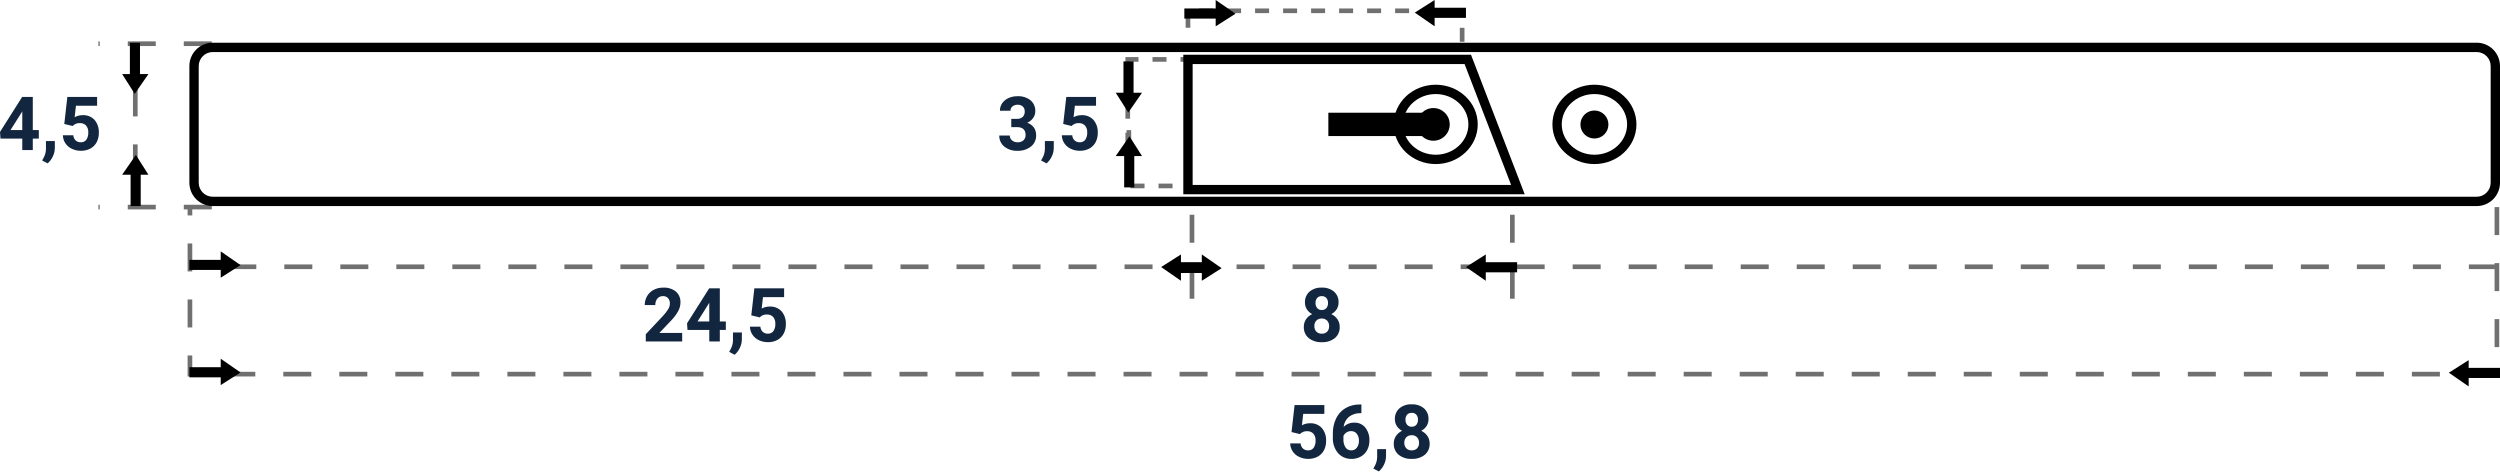
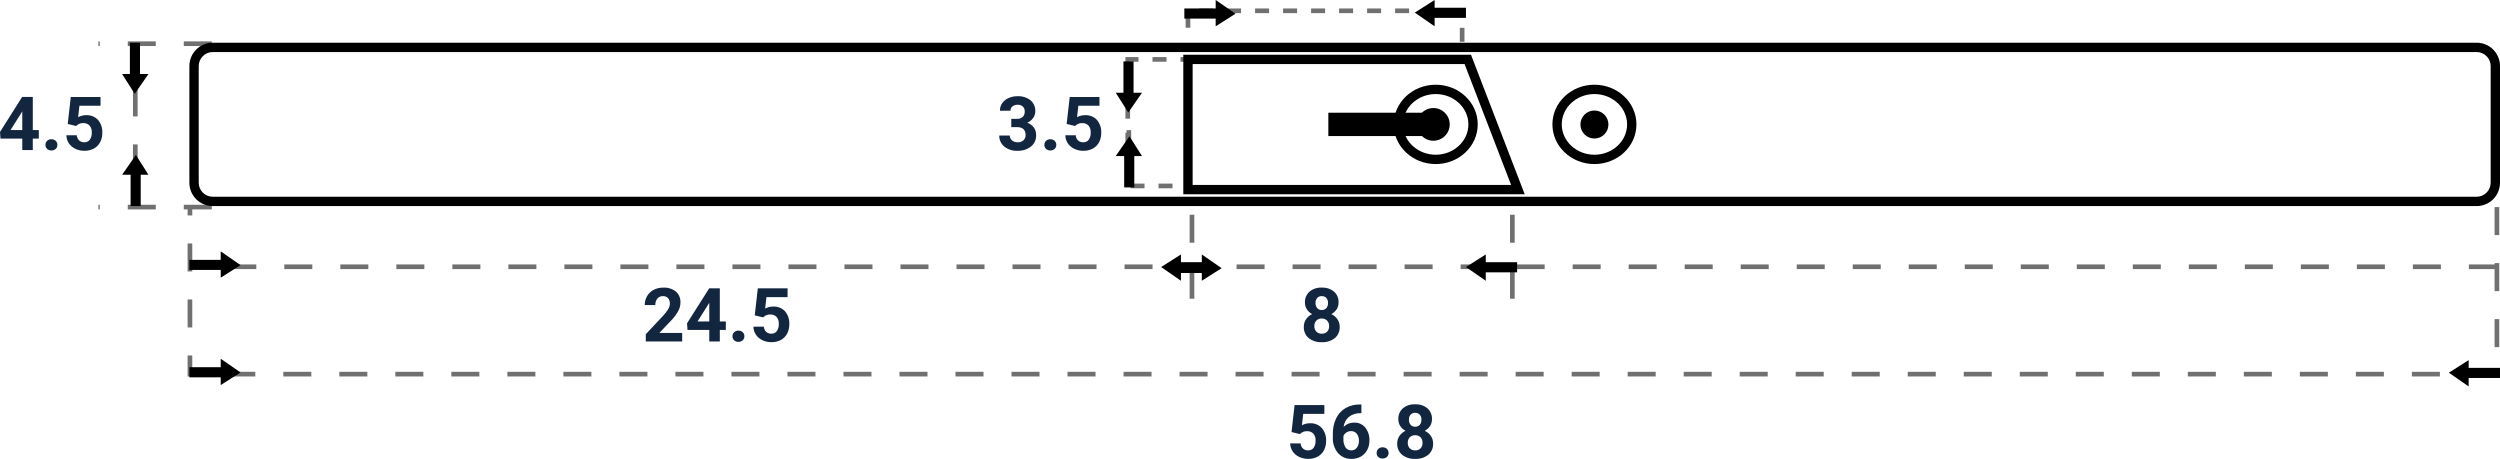
- <svg xmlns="http://www.w3.org/2000/svg" width="535.57" height="101" viewBox="0 0 535.57 101">
+ <svg xmlns="http://www.w3.org/2000/svg" width="535.571" height="98.305" viewBox="0 0 535.571 98.305">
  <defs>
    <clipPath id="clip-path">
      <rect id="Rectángulo_407883" data-name="Rectángulo 407883" width="5.638" height="10.957" fill="none" />
    </clipPath>
  </defs>
-   <g id="Grupo_1115005" data-name="Grupo 1115005" transform="translate(-216.943 -2322.334)">
+   <g id="Grupo_1115031" data-name="Grupo 1115031" transform="translate(-216.943 -2322.334)">
    <path id="Trazado_900977" data-name="Trazado 900977" d="M2785.357-9112.013v35.785H2291.139v-35.785" transform="translate(-2033.506 11478.711)" fill="none" stroke="#707070" stroke-width="1" stroke-dasharray="6" />
    <path id="Trazado_900978" data-name="Trazado 900978" d="M2785.357-9076.228H2291.139" transform="translate(-2033.506 11455.711)" fill="none" stroke="#707070" stroke-width="1" stroke-dasharray="6" />
    <path id="Trazado_900979" data-name="Trazado 900979" d="M2315.429-9076.228h-24.291" transform="translate(-2053.115 11442.926)" fill="none" stroke="#707070" stroke-width="1" stroke-dasharray="6" />
    <path id="Trazado_900980" data-name="Trazado 900980" d="M2315.429-9076.228h-24.291" transform="translate(-2053.115 11407.926)" fill="none" stroke="#707070" stroke-width="1" stroke-dasharray="6" />
    <path id="Trazado_900981" data-name="Trazado 900981" d="M22.3,0H0" transform="translate(245.928 2336.971) rotate(90)" fill="none" stroke="#707070" stroke-width="1" stroke-dasharray="6" />
    <path id="Trazado_900985" data-name="Trazado 900985" d="M21.059,0H0" transform="translate(458.777 2359.266) rotate(-90)" fill="none" stroke="#707070" stroke-width="1" stroke-dasharray="6" />
    <path id="Trazado_900983" data-name="Trazado 900983" d="M22.3,0H0" transform="translate(472.297 2390.631) rotate(-90)" fill="none" stroke="#707070" stroke-width="1" stroke-dasharray="6" />
    <path id="Trazado_900984" data-name="Trazado 900984" d="M22.3,0H0" transform="translate(540.932 2390.631) rotate(-90)" fill="none" stroke="#707070" stroke-width="1" stroke-dasharray="6" />
-     <path id="Trazado_904687" data-name="Trazado 904687" d="M8.57,0H.773V-1.547l3.68-3.922A9.078,9.078,0,0,0,5.574-6.914a2.322,2.322,0,0,0,.363-1.172,1.738,1.738,0,0,0-.383-1.191,1.382,1.382,0,0,0-1.094-.434,1.49,1.49,0,0,0-1.207.527A2.089,2.089,0,0,0,2.813-7.8H.547a3.729,3.729,0,0,1,.5-1.9,3.5,3.5,0,0,1,1.4-1.348A4.262,4.262,0,0,1,4.5-11.531a4.036,4.036,0,0,1,2.73.844A2.985,2.985,0,0,1,8.2-8.3a3.825,3.825,0,0,1-.437,1.719,9.551,9.551,0,0,1-1.5,2.039L3.68-1.82H8.57Zm8.063-4.281h1.289v1.82H16.633V0H14.375V-2.461H9.711l-.1-1.422,4.742-7.492h2.281Zm-4.773,0h2.516V-8.3l-.148.258Zm7.953,7.133-1.18-.617.281-.508a4.059,4.059,0,0,0,.539-1.9v-1.75h1.906L21.352-.359a4.059,4.059,0,0,1-.437,1.75A4.486,4.486,0,0,1,19.813,2.852Zm3.563-8.445.656-5.781h6.375v1.883H25.883L25.6-7.047a3.58,3.58,0,0,1,1.711-.43,3.279,3.279,0,0,1,2.547,1.008,4.026,4.026,0,0,1,.922,2.82,4.124,4.124,0,0,1-.465,1.973A3.281,3.281,0,0,1,28.984-.324a4.158,4.158,0,0,1-2.047.48,4.416,4.416,0,0,1-1.914-.418,3.4,3.4,0,0,1-1.395-1.176,3.2,3.2,0,0,1-.543-1.727H25.32a1.669,1.669,0,0,0,.5,1.105,1.573,1.573,0,0,0,1.113.395,1.388,1.388,0,0,0,1.18-.551,2.551,2.551,0,0,0,.414-1.559,2.11,2.11,0,0,0-.477-1.484A1.749,1.749,0,0,0,26.7-5.773a1.954,1.954,0,0,0-1.3.422l-.219.2Z" transform="translate(354.514 2395.482)" fill="#12263f" />
-     <path id="Trazado_904688" data-name="Trazado 904688" d="M1.109-5.594l.656-5.781H8.141v1.883H3.617L3.336-7.047a3.58,3.58,0,0,1,1.711-.43A3.279,3.279,0,0,1,7.594-6.469a4.026,4.026,0,0,1,.922,2.82,4.124,4.124,0,0,1-.465,1.973A3.281,3.281,0,0,1,6.719-.324a4.158,4.158,0,0,1-2.047.48A4.416,4.416,0,0,1,2.758-.262,3.4,3.4,0,0,1,1.363-1.437,3.2,3.2,0,0,1,.82-3.164H3.055a1.669,1.669,0,0,0,.5,1.105,1.573,1.573,0,0,0,1.113.395,1.388,1.388,0,0,0,1.18-.551,2.551,2.551,0,0,0,.414-1.559,2.11,2.11,0,0,0-.477-1.484A1.749,1.749,0,0,0,4.43-5.773a1.954,1.954,0,0,0-1.3.422l-.219.2Zm14.969-5.9v1.859h-.219a3.836,3.836,0,0,0-2.465.8,3.238,3.238,0,0,0-1.121,2.148,3.075,3.075,0,0,1,2.289-.922,2.9,2.9,0,0,1,2.359,1.063,4.259,4.259,0,0,1,.875,2.8,4.19,4.19,0,0,1-.48,2.008,3.446,3.446,0,0,1-1.359,1.4,3.949,3.949,0,0,1-1.988.5,3.689,3.689,0,0,1-2.9-1.25A4.852,4.852,0,0,1,9.961-4.43v-.812a7.3,7.3,0,0,1,.7-3.27,5.127,5.127,0,0,1,2.008-2.2,5.884,5.884,0,0,1,3.035-.785Zm-2.2,5.7a1.8,1.8,0,0,0-.992.285,1.715,1.715,0,0,0-.656.753v.686A3.04,3.04,0,0,0,12.672-2.3a1.439,1.439,0,0,0,1.25.635A1.423,1.423,0,0,0,15.1-2.237a2.337,2.337,0,0,0,.449-1.485,2.333,2.333,0,0,0-.453-1.5A1.477,1.477,0,0,0,13.875-5.789Zm5.938,8.641-1.18-.617.281-.508a4.059,4.059,0,0,0,.539-1.9v-1.75h1.906L21.352-.359a4.059,4.059,0,0,1-.437,1.75A4.486,4.486,0,0,1,19.813,2.852Zm10.641-11.2a2.646,2.646,0,0,1-.414,1.469A2.98,2.98,0,0,1,28.9-5.859a3.3,3.3,0,0,1,1.313,1.1A2.816,2.816,0,0,1,30.7-3.117,2.981,2.981,0,0,1,29.664-.723a4.183,4.183,0,0,1-2.8.879,4.2,4.2,0,0,1-2.812-.883,2.974,2.974,0,0,1-1.039-2.391,2.834,2.834,0,0,1,.484-1.648,3.239,3.239,0,0,1,1.3-1.094A2.95,2.95,0,0,1,23.66-6.883a2.664,2.664,0,0,1-.41-1.469,2.948,2.948,0,0,1,.969-2.316,3.814,3.814,0,0,1,2.633-.863,3.839,3.839,0,0,1,2.629.855A2.937,2.937,0,0,1,30.453-8.352ZM28.43-3.281A1.638,1.638,0,0,0,28-4.469a1.532,1.532,0,0,0-1.156-.445,1.529,1.529,0,0,0-1.148.441,1.635,1.635,0,0,0-.43,1.191,1.634,1.634,0,0,0,.422,1.172,1.537,1.537,0,0,0,1.172.445,1.533,1.533,0,0,0,1.152-.43A1.631,1.631,0,0,0,28.43-3.281ZM28.2-8.242a1.563,1.563,0,0,0-.352-1.066,1.247,1.247,0,0,0-.992-.4,1.256,1.256,0,0,0-.984.391,1.553,1.553,0,0,0-.352,1.078,1.633,1.633,0,0,0,.352,1.094,1.23,1.23,0,0,0,.992.414,1.219,1.219,0,0,0,.988-.414A1.645,1.645,0,0,0,28.2-8.242Z" transform="translate(492.514 2420.482)" fill="#12263f" />
-     <path id="Trazado_904689" data-name="Trazado 904689" d="M8.188-8.352a2.646,2.646,0,0,1-.414,1.469A2.98,2.98,0,0,1,6.633-5.859a3.3,3.3,0,0,1,1.313,1.1A2.816,2.816,0,0,1,8.43-3.117,2.981,2.981,0,0,1,7.4-.723a4.183,4.183,0,0,1-2.8.879A4.2,4.2,0,0,1,1.781-.727,2.974,2.974,0,0,1,.742-3.117a2.834,2.834,0,0,1,.484-1.648,3.239,3.239,0,0,1,1.3-1.094A2.95,2.95,0,0,1,1.395-6.883a2.664,2.664,0,0,1-.41-1.469,2.948,2.948,0,0,1,.969-2.316,3.814,3.814,0,0,1,2.633-.863,3.839,3.839,0,0,1,2.629.855A2.937,2.937,0,0,1,8.188-8.352ZM6.164-3.281a1.638,1.638,0,0,0-.43-1.187,1.532,1.532,0,0,0-1.156-.445,1.529,1.529,0,0,0-1.148.441A1.635,1.635,0,0,0,3-3.281a1.634,1.634,0,0,0,.422,1.172,1.537,1.537,0,0,0,1.172.445,1.533,1.533,0,0,0,1.152-.43A1.631,1.631,0,0,0,6.164-3.281ZM5.93-8.242a1.563,1.563,0,0,0-.352-1.066,1.247,1.247,0,0,0-.992-.4A1.256,1.256,0,0,0,3.6-9.32,1.553,1.553,0,0,0,3.25-8.242,1.633,1.633,0,0,0,3.6-7.148a1.23,1.23,0,0,0,.992.414,1.219,1.219,0,0,0,.988-.414A1.645,1.645,0,0,0,5.93-8.242Z" transform="translate(495.514 2395.482)" fill="#12263f" />
-     <path id="Trazado_904690" data-name="Trazado 904690" d="M3.07-6.687h1.2a1.7,1.7,0,0,0,1.273-.43,1.574,1.574,0,0,0,.414-1.141,1.392,1.392,0,0,0-.41-1.07,1.59,1.59,0,0,0-1.129-.383,1.666,1.666,0,0,0-1.086.355A1.137,1.137,0,0,0,2.9-8.43H.641a2.777,2.777,0,0,1,.48-1.6,3.2,3.2,0,0,1,1.344-1.105,4.485,4.485,0,0,1,1.9-.4,4.253,4.253,0,0,1,2.828.863A2.945,2.945,0,0,1,8.219-8.289a2.394,2.394,0,0,1-.477,1.438,3.1,3.1,0,0,1-1.25,1.008A2.826,2.826,0,0,1,7.926-4.812,2.8,2.8,0,0,1,8.4-3.187,2.994,2.994,0,0,1,7.293-.758,4.445,4.445,0,0,1,4.367.156a4.214,4.214,0,0,1-2.785-.9A2.934,2.934,0,0,1,.5-3.117H2.758a1.308,1.308,0,0,0,.48,1.047,1.771,1.771,0,0,0,1.184.406A1.779,1.779,0,0,0,5.684-2.09a1.47,1.47,0,0,0,.457-1.129q0-1.7-1.875-1.7H3.07Zm7.563,9.539-1.18-.617.281-.508a4.059,4.059,0,0,0,.539-1.9v-1.75H12.18L12.172-.359a4.059,4.059,0,0,1-.437,1.75A4.486,4.486,0,0,1,10.633,2.852ZM14.2-5.594l.656-5.781h6.375v1.883H16.7l-.281,2.445a3.58,3.58,0,0,1,1.711-.43A3.279,3.279,0,0,1,20.68-6.469a4.026,4.026,0,0,1,.922,2.82,4.124,4.124,0,0,1-.465,1.973A3.281,3.281,0,0,1,19.8-.324a4.158,4.158,0,0,1-2.047.48,4.416,4.416,0,0,1-1.914-.418,3.4,3.4,0,0,1-1.395-1.176,3.2,3.2,0,0,1-.543-1.727h2.234a1.669,1.669,0,0,0,.5,1.105,1.573,1.573,0,0,0,1.113.395,1.388,1.388,0,0,0,1.18-.551,2.551,2.551,0,0,0,.414-1.559,2.11,2.11,0,0,0-.477-1.484,1.749,1.749,0,0,0-1.352-.516,1.954,1.954,0,0,0-1.3.422l-.219.2Z" transform="translate(430.514 2354.482)" fill="#12263f" />
-     <path id="Trazado_904694" data-name="Trazado 904694" d="M7.453-4.281H8.742v1.82H7.453V0H5.2V-2.461H.531L.43-3.883l4.742-7.492H7.453Zm-4.773,0H5.2V-8.3l-.148.258Zm7.953,7.133-1.18-.617.281-.508a4.059,4.059,0,0,0,.539-1.9v-1.75H12.18L12.172-.359a4.059,4.059,0,0,1-.437,1.75A4.486,4.486,0,0,1,10.633,2.852ZM14.2-5.594l.656-5.781h6.375v1.883H16.7l-.281,2.445a3.58,3.58,0,0,1,1.711-.43A3.279,3.279,0,0,1,20.68-6.469a4.026,4.026,0,0,1,.922,2.82,4.124,4.124,0,0,1-.465,1.973A3.281,3.281,0,0,1,19.8-.324a4.158,4.158,0,0,1-2.047.48,4.416,4.416,0,0,1-1.914-.418,3.4,3.4,0,0,1-1.395-1.176,3.2,3.2,0,0,1-.543-1.727h2.234a1.669,1.669,0,0,0,.5,1.105,1.573,1.573,0,0,0,1.113.395,1.388,1.388,0,0,0,1.18-.551,2.551,2.551,0,0,0,.414-1.559,2.11,2.11,0,0,0-.477-1.484,1.749,1.749,0,0,0-1.352-.516,1.954,1.954,0,0,0-1.3.422l-.219.2Z" transform="translate(216.514 2354.482)" fill="#12263f" />
-     <g id="Trazado_904691" data-name="Trazado 904691" transform="translate(515.514 2340.482)" fill="none">
+     <path id="Trazado_904853" data-name="Trazado 904853" d="M8.57,0H.773V-1.547l3.68-3.922A9.078,9.078,0,0,0,5.574-6.914a2.322,2.322,0,0,0,.363-1.172,1.738,1.738,0,0,0-.383-1.191,1.382,1.382,0,0,0-1.094-.434,1.49,1.49,0,0,0-1.207.527A2.089,2.089,0,0,0,2.813-7.8H.547a3.729,3.729,0,0,1,.5-1.9,3.5,3.5,0,0,1,1.4-1.348A4.262,4.262,0,0,1,4.5-11.531a4.036,4.036,0,0,1,2.73.844A2.985,2.985,0,0,1,8.2-8.3a3.825,3.825,0,0,1-.437,1.719,9.551,9.551,0,0,1-1.5,2.039L3.68-1.82H8.57Zm8.063-4.281h1.289v1.82H16.633V0H14.375V-2.461H9.711l-.1-1.422,4.742-7.492h2.281Zm-4.773,0h2.516V-8.3l-.148.258Zm7.484,3.172a1.137,1.137,0,0,1,.363-.875,1.289,1.289,0,0,1,.91-.336,1.3,1.3,0,0,1,.918.336,1.137,1.137,0,0,1,.363.875,1.121,1.121,0,0,1-.359.863,1.305,1.305,0,0,1-.922.332A1.294,1.294,0,0,1,19.7-.246,1.121,1.121,0,0,1,19.344-1.109Zm4.773-4.484.656-5.781h6.375v1.883H26.625l-.281,2.445a3.58,3.58,0,0,1,1.711-.43A3.279,3.279,0,0,1,30.6-6.469a4.026,4.026,0,0,1,.922,2.82,4.124,4.124,0,0,1-.465,1.973A3.281,3.281,0,0,1,29.727-.324a4.158,4.158,0,0,1-2.047.48,4.416,4.416,0,0,1-1.914-.418,3.4,3.4,0,0,1-1.395-1.176,3.2,3.2,0,0,1-.543-1.727h2.234a1.669,1.669,0,0,0,.5,1.105,1.573,1.573,0,0,0,1.113.395,1.388,1.388,0,0,0,1.18-.551,2.551,2.551,0,0,0,.414-1.559,2.11,2.11,0,0,0-.477-1.484,1.749,1.749,0,0,0-1.352-.516,1.954,1.954,0,0,0-1.3.422l-.219.2Z" transform="translate(354.514 2395.482)" fill="#12263f" />
+     <path id="Trazado_904854" data-name="Trazado 904854" d="M1.109-5.594l.656-5.781H8.141v1.883H3.617L3.336-7.047a3.58,3.58,0,0,1,1.711-.43A3.279,3.279,0,0,1,7.594-6.469a4.026,4.026,0,0,1,.922,2.82,4.124,4.124,0,0,1-.465,1.973A3.281,3.281,0,0,1,6.719-.324a4.158,4.158,0,0,1-2.047.48A4.416,4.416,0,0,1,2.758-.262,3.4,3.4,0,0,1,1.363-1.437,3.2,3.2,0,0,1,.82-3.164H3.055a1.669,1.669,0,0,0,.5,1.105,1.573,1.573,0,0,0,1.113.395,1.388,1.388,0,0,0,1.18-.551,2.551,2.551,0,0,0,.414-1.559,2.11,2.11,0,0,0-.477-1.484A1.749,1.749,0,0,0,4.43-5.773a1.954,1.954,0,0,0-1.3.422l-.219.2Zm14.969-5.9v1.859h-.219a3.836,3.836,0,0,0-2.465.8,3.238,3.238,0,0,0-1.121,2.148,3.075,3.075,0,0,1,2.289-.922,2.9,2.9,0,0,1,2.359,1.063,4.259,4.259,0,0,1,.875,2.8,4.19,4.19,0,0,1-.48,2.008,3.446,3.446,0,0,1-1.359,1.4,3.949,3.949,0,0,1-1.988.5,3.689,3.689,0,0,1-2.9-1.25A4.852,4.852,0,0,1,9.961-4.43v-.812a7.3,7.3,0,0,1,.7-3.27,5.127,5.127,0,0,1,2.008-2.2,5.884,5.884,0,0,1,3.035-.785Zm-2.2,5.7a1.8,1.8,0,0,0-.992.285,1.715,1.715,0,0,0-.656.753v.686A3.04,3.04,0,0,0,12.672-2.3a1.439,1.439,0,0,0,1.25.635A1.423,1.423,0,0,0,15.1-2.237a2.337,2.337,0,0,0,.449-1.485,2.333,2.333,0,0,0-.453-1.5A1.477,1.477,0,0,0,13.875-5.789Zm5.469,4.68a1.137,1.137,0,0,1,.363-.875,1.289,1.289,0,0,1,.91-.336,1.3,1.3,0,0,1,.918.336,1.137,1.137,0,0,1,.363.875,1.121,1.121,0,0,1-.359.863,1.305,1.305,0,0,1-.922.332A1.294,1.294,0,0,1,19.7-.246,1.121,1.121,0,0,1,19.344-1.109ZM31.2-8.352a2.646,2.646,0,0,1-.414,1.469,2.98,2.98,0,0,1-1.141,1.023,3.3,3.3,0,0,1,1.313,1.1,2.816,2.816,0,0,1,.484,1.645A2.981,2.981,0,0,1,30.406-.723a4.183,4.183,0,0,1-2.8.879,4.2,4.2,0,0,1-2.812-.883A2.974,2.974,0,0,1,23.75-3.117a2.834,2.834,0,0,1,.484-1.648,3.239,3.239,0,0,1,1.3-1.094A2.95,2.95,0,0,1,24.4-6.883a2.664,2.664,0,0,1-.41-1.469,2.948,2.948,0,0,1,.969-2.316,3.814,3.814,0,0,1,2.633-.863,3.839,3.839,0,0,1,2.629.855A2.937,2.937,0,0,1,31.2-8.352Zm-2.023,5.07a1.638,1.638,0,0,0-.43-1.187,1.532,1.532,0,0,0-1.156-.445,1.529,1.529,0,0,0-1.148.441,1.635,1.635,0,0,0-.43,1.191,1.634,1.634,0,0,0,.422,1.172,1.537,1.537,0,0,0,1.172.445,1.533,1.533,0,0,0,1.152-.43A1.631,1.631,0,0,0,29.172-3.281Zm-.234-4.961a1.563,1.563,0,0,0-.352-1.066,1.247,1.247,0,0,0-.992-.4,1.256,1.256,0,0,0-.984.391,1.553,1.553,0,0,0-.352,1.078,1.633,1.633,0,0,0,.352,1.094,1.23,1.23,0,0,0,.992.414,1.219,1.219,0,0,0,.988-.414A1.645,1.645,0,0,0,28.938-8.242Z" transform="translate(492.514 2420.482)" fill="#12263f" />
+     <path id="Trazado_904855" data-name="Trazado 904855" d="M8.188-8.352a2.646,2.646,0,0,1-.414,1.469A2.98,2.98,0,0,1,6.633-5.859a3.3,3.3,0,0,1,1.313,1.1A2.816,2.816,0,0,1,8.43-3.117,2.981,2.981,0,0,1,7.4-.723a4.183,4.183,0,0,1-2.8.879A4.2,4.2,0,0,1,1.781-.727,2.974,2.974,0,0,1,.742-3.117a2.834,2.834,0,0,1,.484-1.648,3.239,3.239,0,0,1,1.3-1.094A2.95,2.95,0,0,1,1.395-6.883a2.664,2.664,0,0,1-.41-1.469,2.948,2.948,0,0,1,.969-2.316,3.814,3.814,0,0,1,2.633-.863,3.839,3.839,0,0,1,2.629.855A2.937,2.937,0,0,1,8.188-8.352ZM6.164-3.281a1.638,1.638,0,0,0-.43-1.187,1.532,1.532,0,0,0-1.156-.445,1.529,1.529,0,0,0-1.148.441A1.635,1.635,0,0,0,3-3.281a1.634,1.634,0,0,0,.422,1.172,1.537,1.537,0,0,0,1.172.445,1.533,1.533,0,0,0,1.152-.43A1.631,1.631,0,0,0,6.164-3.281ZM5.93-8.242a1.563,1.563,0,0,0-.352-1.066,1.247,1.247,0,0,0-.992-.4A1.256,1.256,0,0,0,3.6-9.32,1.553,1.553,0,0,0,3.25-8.242,1.633,1.633,0,0,0,3.6-7.148a1.23,1.23,0,0,0,.992.414,1.219,1.219,0,0,0,.988-.414A1.645,1.645,0,0,0,5.93-8.242Z" transform="translate(495.514 2395.482)" fill="#12263f" />
+     <path id="Trazado_904856" data-name="Trazado 904856" d="M3.07-6.687h1.2a1.7,1.7,0,0,0,1.273-.43,1.574,1.574,0,0,0,.414-1.141,1.392,1.392,0,0,0-.41-1.07,1.59,1.59,0,0,0-1.129-.383,1.666,1.666,0,0,0-1.086.355A1.137,1.137,0,0,0,2.9-8.43H.641a2.777,2.777,0,0,1,.48-1.6,3.2,3.2,0,0,1,1.344-1.105,4.485,4.485,0,0,1,1.9-.4,4.253,4.253,0,0,1,2.828.863A2.945,2.945,0,0,1,8.219-8.289a2.394,2.394,0,0,1-.477,1.438,3.1,3.1,0,0,1-1.25,1.008A2.826,2.826,0,0,1,7.926-4.812,2.8,2.8,0,0,1,8.4-3.187,2.994,2.994,0,0,1,7.293-.758,4.445,4.445,0,0,1,4.367.156a4.214,4.214,0,0,1-2.785-.9A2.934,2.934,0,0,1,.5-3.117H2.758a1.308,1.308,0,0,0,.48,1.047,1.771,1.771,0,0,0,1.184.406A1.779,1.779,0,0,0,5.684-2.09a1.47,1.47,0,0,0,.457-1.129q0-1.7-1.875-1.7H3.07Zm7.094,5.578a1.137,1.137,0,0,1,.363-.875,1.289,1.289,0,0,1,.91-.336,1.3,1.3,0,0,1,.918.336,1.137,1.137,0,0,1,.363.875,1.121,1.121,0,0,1-.359.863,1.305,1.305,0,0,1-.922.332,1.294,1.294,0,0,1-.914-.332A1.121,1.121,0,0,1,10.164-1.109Zm4.773-4.484.656-5.781h6.375v1.883H17.445l-.281,2.445a3.58,3.58,0,0,1,1.711-.43,3.279,3.279,0,0,1,2.547,1.008,4.026,4.026,0,0,1,.922,2.82,4.124,4.124,0,0,1-.465,1.973A3.281,3.281,0,0,1,20.547-.324,4.158,4.158,0,0,1,18.5.156a4.416,4.416,0,0,1-1.914-.418,3.4,3.4,0,0,1-1.395-1.176,3.2,3.2,0,0,1-.543-1.727h2.234a1.669,1.669,0,0,0,.5,1.105,1.573,1.573,0,0,0,1.113.395,1.388,1.388,0,0,0,1.18-.551,2.551,2.551,0,0,0,.414-1.559,2.11,2.11,0,0,0-.477-1.484,1.749,1.749,0,0,0-1.352-.516,1.954,1.954,0,0,0-1.3.422l-.219.2Z" transform="translate(430.514 2354.482)" fill="#12263f" />
+     <path id="Trazado_904863" data-name="Trazado 904863" d="M7.453-4.281H8.742v1.82H7.453V0H5.2V-2.461H.531L.43-3.883l4.742-7.492H7.453Zm-4.773,0H5.2V-8.3l-.148.258Zm7.484,3.172a1.137,1.137,0,0,1,.363-.875,1.289,1.289,0,0,1,.91-.336,1.3,1.3,0,0,1,.918.336,1.137,1.137,0,0,1,.363.875,1.121,1.121,0,0,1-.359.863,1.305,1.305,0,0,1-.922.332,1.294,1.294,0,0,1-.914-.332A1.121,1.121,0,0,1,10.164-1.109Zm4.773-4.484.656-5.781h6.375v1.883H17.445l-.281,2.445a3.58,3.58,0,0,1,1.711-.43,3.279,3.279,0,0,1,2.547,1.008,4.026,4.026,0,0,1,.922,2.82,4.124,4.124,0,0,1-.465,1.973A3.281,3.281,0,0,1,20.547-.324,4.158,4.158,0,0,1,18.5.156a4.416,4.416,0,0,1-1.914-.418,3.4,3.4,0,0,1-1.395-1.176,3.2,3.2,0,0,1-.543-1.727h2.234a1.669,1.669,0,0,0,.5,1.105,1.573,1.573,0,0,0,1.113.395,1.388,1.388,0,0,0,1.18-.551,2.551,2.551,0,0,0,.414-1.559,2.11,2.11,0,0,0-.477-1.484,1.749,1.749,0,0,0-1.352-.516,1.954,1.954,0,0,0-1.3.422l-.219.2Z" transform="translate(216.514 2354.482)" fill="#12263f" />
+     <g id="Trazado_904857" data-name="Trazado 904857" transform="translate(515.514 2340.482)" fill="none">
      <path d="M9,0a8.761,8.761,0,0,1,9,8.5A8.761,8.761,0,0,1,9,17,8.761,8.761,0,0,1,0,8.5,8.761,8.761,0,0,1,9,0Z" stroke="none" />
      <path d="M 9 2 C 5.14 2 2 4.916 2 8.5 C 2 12.084 5.14 15 9 15 C 12.86 15 16 12.084 16 8.5 C 16 4.916 12.86 2 9 2 M 9 0 C 13.971 0 18 3.806 18 8.5 C 18 13.194 13.971 17 9 17 C 4.029 17 0 13.194 0 8.5 C 0 3.806 4.029 0 9 0 Z" stroke="none" fill="#000" />
    </g>
-     <g id="Trazado_904684" data-name="Trazado 904684" transform="translate(549.514 2340.482)" fill="none">
+     <g id="Trazado_904858" data-name="Trazado 904858" transform="translate(549.514 2340.482)" fill="none">
      <path d="M9,0a8.761,8.761,0,0,1,9,8.5A8.761,8.761,0,0,1,9,17,8.761,8.761,0,0,1,0,8.5,8.761,8.761,0,0,1,9,0Z" stroke="none" />
      <path d="M 9 2 C 5.14 2 2 4.916 2 8.5 C 2 12.084 5.14 15 9 15 C 12.86 15 16 12.084 16 8.5 C 16 4.916 12.86 2 9 2 M 9 0 C 13.971 0 18 3.806 18 8.5 C 18 13.194 13.971 17 9 17 C 4.029 17 0 13.194 0 8.5 C 0 3.806 4.029 0 9 0 Z" stroke="none" fill="#000" />
    </g>
-     <path id="Trazado_904692" data-name="Trazado 904692" d="M3.5,0A3.5,3.5,0,1,1,0,3.5,3.5,3.5,0,0,1,3.5,0Z" transform="translate(520.514 2345.482)" />
-     <path id="Trazado_904685" data-name="Trazado 904685" d="M3,0A3,3,0,1,1,0,3,3,3,0,0,1,3,0Z" transform="translate(555.514 2346.006)" />
-     <path id="Trazado_904693" data-name="Trazado 904693" d="M0,0H21V5H0Z" transform="translate(501.514 2346.482)" />
-     <g id="Trazado_904686" data-name="Trazado 904686" transform="translate(257.514 2331.482)" fill="none">
+     <path id="Trazado_904859" data-name="Trazado 904859" d="M3.5,0A3.5,3.5,0,1,1,0,3.5,3.5,3.5,0,0,1,3.5,0Z" transform="translate(520.514 2345.482)" />
+     <path id="Trazado_904860" data-name="Trazado 904860" d="M3,0A3,3,0,1,1,0,3,3,3,0,0,1,3,0Z" transform="translate(555.514 2346.006)" />
+     <path id="Trazado_904861" data-name="Trazado 904861" d="M0,0H21V5H0Z" transform="translate(501.514 2346.482)" />
+     <g id="Trazado_904862" data-name="Trazado 904862" transform="translate(257.514 2331.482)" fill="none">
      <path d="M5,0H490a5,5,0,0,1,5,5V30a5,5,0,0,1-5,5H5a5,5,0,0,1-5-5V5A5,5,0,0,1,5,0Z" stroke="none" />
      <path d="M 5 2 C 3.346 2 2 3.346 2 5 L 2 30 C 2 31.654 3.346 33 5 33 L 490 33 C 491.654 33 493 31.654 493 30 L 493 5 C 493 3.346 491.654 2 490 2 L 5 2 M 5 0 L 490 0 C 492.761 0 495 2.239 495 5 L 495 30 C 495 32.761 492.761 35 490 35 L 5 35 C 2.239 35 0 32.761 0 30 L 0 5 C 0 2.239 2.239 0 5 0 Z" stroke="none" fill="#000" />
    </g>
-     <g id="Grupo_1114891" data-name="Grupo 1114891" transform="translate(248.746 2342.439) rotate(180)">
-       <g id="Grupo_1114890" data-name="Grupo 1114890" transform="translate(0 0)">
-         <g id="Grupo_1114889" data-name="Grupo 1114889" clip-path="url(#clip-path)">
-           <path id="Línea_1907" data-name="Línea 1907" d="M-.834,4.8H-3V-3H-.834Z" transform="translate(4.813 6.162)" />
-         </g>
+     <g id="Grupo_1114890" data-name="Grupo 1114890" transform="translate(248.746 2342.439) rotate(180)">
+       <g id="Grupo_1114889" data-name="Grupo 1114889" clip-path="url(#clip-path)">
+         <path id="Línea_1907" data-name="Línea 1907" d="M-.834,4.8H-3V-3H-.834Z" transform="translate(4.813 6.162)" />
      </g>
-       <path id="Trazado_901607" data-name="Trazado 901607" d="M2.941,0,0,4.245H5.638Z" transform="translate(0 -0.001)" />
    </g>
-     <g id="Grupo_1114892" data-name="Grupo 1114892" transform="translate(243.108 2355.525)">
-       <g id="Grupo_1114890-2" data-name="Grupo 1114890" transform="translate(0 0)">
-         <g id="Grupo_1114889-2" data-name="Grupo 1114889" clip-path="url(#clip-path)">
-           <path id="Línea_1907-2" data-name="Línea 1907" d="M-.834,4.8H-3V-3H-.834Z" transform="translate(4.813 6.162)" />
-         </g>
+     <path id="Trazado_901607" data-name="Trazado 901607" d="M2.941,0,0,4.245H5.638Z" transform="translate(248.746 2342.439) rotate(180)" />
+     <g id="Grupo_1114890-2" data-name="Grupo 1114890" transform="translate(243.108 2355.525)">
+       <g id="Grupo_1114889-2" data-name="Grupo 1114889" clip-path="url(#clip-path)">
+         <path id="Línea_1907-2" data-name="Línea 1907" d="M-.834,4.8H-3V-3H-.834Z" transform="translate(4.813 6.162)" />
      </g>
-       <path id="Trazado_901607-2" data-name="Trazado 901607" d="M2.941,0,0,4.245H5.638Z" transform="translate(0 -0.001)" />
    </g>
-     <g id="Grupo_1114893" data-name="Grupo 1114893" transform="translate(268.471 2376.185) rotate(90)">
-       <g id="Grupo_1114890-3" data-name="Grupo 1114890" transform="translate(0 0)">
-         <g id="Grupo_1114889-3" data-name="Grupo 1114889" clip-path="url(#clip-path)">
-           <path id="Línea_1907-3" data-name="Línea 1907" d="M-.834,4.8H-3V-3H-.834Z" transform="translate(4.813 6.162)" />
-         </g>
+     <path id="Trazado_901607-2" data-name="Trazado 901607" d="M2.941,0,0,4.245H5.638Z" transform="translate(243.108 2355.525)" />
+     <g id="Grupo_1114890-3" data-name="Grupo 1114890" transform="translate(268.471 2376.185) rotate(90)">
+       <g id="Grupo_1114889-3" data-name="Grupo 1114889" clip-path="url(#clip-path)">
+         <path id="Línea_1907-3" data-name="Línea 1907" d="M-.834,4.8H-3V-3H-.834Z" transform="translate(4.813 6.162)" />
      </g>
-       <path id="Trazado_901607-3" data-name="Trazado 901607" d="M2.941,0,0,4.245H5.638Z" transform="translate(0 -0.001)" />
    </g>
-     <g id="Grupo_1114894" data-name="Grupo 1114894" transform="translate(268.471 2399.185) rotate(90)">
-       <g id="Grupo_1114890-4" data-name="Grupo 1114890" transform="translate(0 0)">
-         <g id="Grupo_1114889-4" data-name="Grupo 1114889" clip-path="url(#clip-path)">
-           <path id="Línea_1907-4" data-name="Línea 1907" d="M-.834,4.8H-3V-3H-.834Z" transform="translate(4.813 6.162)" />
-         </g>
+     <path id="Trazado_901607-3" data-name="Trazado 901607" d="M2.941,0,0,4.245H5.638Z" transform="translate(268.472 2376.185) rotate(90)" />
+     <g id="Grupo_1114890-4" data-name="Grupo 1114890" transform="translate(268.471 2399.185) rotate(90)">
+       <g id="Grupo_1114889-4" data-name="Grupo 1114889" clip-path="url(#clip-path)">
+         <path id="Línea_1907-4" data-name="Línea 1907" d="M-.834,4.8H-3V-3H-.834Z" transform="translate(4.813 6.162)" />
      </g>
-       <path id="Trazado_901607-4" data-name="Trazado 901607" d="M2.941,0,0,4.245H5.638Z" transform="translate(0 -0.001)" />
    </g>
+     <path id="Trazado_901607-4" data-name="Trazado 901607" d="M2.941,0,0,4.245H5.638Z" transform="translate(268.472 2399.185) rotate(90)" />
    <path id="Trazado_901608" data-name="Trazado 901608" d="M1870.326-9252.939h-14.3v27.106h13.118" transform="translate(-1397.486 11588)" fill="none" stroke="#707070" stroke-width="1" stroke-dasharray="3" />
    <path id="Trazado_901609" data-name="Trazado 901609" d="M1862.67-9252.939h-6.64v58.735h6.093" transform="translate(-8722.764 468.622) rotate(90)" fill="none" stroke="#707070" stroke-width="1" stroke-dasharray="3" />
-     <g id="Grupo_1114895" data-name="Grupo 1114895" transform="translate(461.597 2346.439) rotate(180)">
-       <g id="Grupo_1114890-5" data-name="Grupo 1114890" transform="translate(0 0)">
-         <g id="Grupo_1114889-5" data-name="Grupo 1114889" clip-path="url(#clip-path)">
-           <path id="Línea_1907-5" data-name="Línea 1907" d="M-.834,4.8H-3V-3H-.834Z" transform="translate(4.813 6.162)" />
-         </g>
+     <g id="Grupo_1114890-5" data-name="Grupo 1114890" transform="translate(461.597 2346.439) rotate(180)">
+       <g id="Grupo_1114889-5" data-name="Grupo 1114889" clip-path="url(#clip-path)">
+         <path id="Línea_1907-5" data-name="Línea 1907" d="M-.834,4.8H-3V-3H-.834Z" transform="translate(4.813 6.162)" />
      </g>
-       <path id="Trazado_901607-5" data-name="Trazado 901607" d="M2.941,0,0,4.245H5.638Z" transform="translate(0 -0.001)" />
    </g>
-     <g id="Grupo_1114897" data-name="Grupo 1114897" transform="translate(481.62 2322.334) rotate(90)">
-       <g id="Grupo_1114890-6" data-name="Grupo 1114890" transform="translate(0 0)">
-         <g id="Grupo_1114889-6" data-name="Grupo 1114889" clip-path="url(#clip-path)">
-           <path id="Línea_1907-6" data-name="Línea 1907" d="M-.834,4.8H-3V-3H-.834Z" transform="translate(4.813 6.162)" />
-         </g>
+     <path id="Trazado_901607-5" data-name="Trazado 901607" d="M2.941,0,0,4.245H5.638Z" transform="translate(461.597 2346.439) rotate(180)" />
+     <g id="Grupo_1114890-6" data-name="Grupo 1114890" transform="translate(481.621 2322.334) rotate(90)">
+       <g id="Grupo_1114889-6" data-name="Grupo 1114889" clip-path="url(#clip-path)">
+         <path id="Línea_1907-6" data-name="Línea 1907" d="M-.834,4.8H-3V-3H-.834Z" transform="translate(4.813 6.162)" />
      </g>
-       <path id="Trazado_901607-6" data-name="Trazado 901607" d="M2.941,0,0,4.245H5.638Z" transform="translate(0 -0.001)" />
    </g>
-     <g id="Grupo_1114899" data-name="Grupo 1114899" transform="translate(478.648 2376.845) rotate(90)">
-       <g id="Grupo_1114890-7" data-name="Grupo 1114890" transform="translate(0 0)">
-         <g id="Grupo_1114889-7" data-name="Grupo 1114889" clip-path="url(#clip-path)">
-           <path id="Línea_1907-7" data-name="Línea 1907" d="M-.834,4.8H-3V-3H-.834Z" transform="translate(4.813 6.162)" />
-         </g>
+     <path id="Trazado_901607-6" data-name="Trazado 901607" d="M2.941,0,0,4.245H5.638Z" transform="translate(481.621 2322.334) rotate(90)" />
+     <g id="Grupo_1114890-7" data-name="Grupo 1114890" transform="translate(478.648 2376.845) rotate(90)">
+       <g id="Grupo_1114889-7" data-name="Grupo 1114889" clip-path="url(#clip-path)">
+         <path id="Línea_1907-7" data-name="Línea 1907" d="M-.834,4.8H-3V-3H-.834Z" transform="translate(4.813 6.162)" />
      </g>
-       <path id="Trazado_901607-7" data-name="Trazado 901607" d="M2.941,0,0,4.245H5.638Z" transform="translate(0 -0.001)" />
    </g>
-     <g id="Grupo_1114901" data-name="Grupo 1114901" transform="translate(465.692 2382.482) rotate(-90)">
-       <g id="Grupo_1114890-8" data-name="Grupo 1114890" transform="translate(0 0)">
-         <g id="Grupo_1114889-8" data-name="Grupo 1114889" clip-path="url(#clip-path)">
-           <path id="Línea_1907-8" data-name="Línea 1907" d="M-.834,4.8H-3V-3H-.834Z" transform="translate(4.813 6.162)" />
-         </g>
+     <path id="Trazado_901607-7" data-name="Trazado 901607" d="M2.941,0,0,4.245H5.638Z" transform="translate(478.649 2376.845) rotate(90)" />
+     <g id="Grupo_1114890-8" data-name="Grupo 1114890" transform="translate(465.691 2382.482) rotate(-90)">
+       <g id="Grupo_1114889-8" data-name="Grupo 1114889" clip-path="url(#clip-path)">
+         <path id="Línea_1907-8" data-name="Línea 1907" d="M-.834,4.8H-3V-3H-.834Z" transform="translate(4.813 6.162)" />
      </g>
-       <path id="Trazado_901607-8" data-name="Trazado 901607" d="M2.941,0,0,4.245H5.638Z" transform="translate(0 -0.001)" />
    </g>
-     <g id="Grupo_1114898" data-name="Grupo 1114898" transform="translate(520.035 2327.972) rotate(-90)">
-       <g id="Grupo_1114890-9" data-name="Grupo 1114890" transform="translate(0 0)">
-         <g id="Grupo_1114889-9" data-name="Grupo 1114889" clip-path="url(#clip-path)">
-           <path id="Línea_1907-9" data-name="Línea 1907" d="M-.834,4.8H-3V-3H-.834Z" transform="translate(4.813 6.162)" />
-         </g>
+     <path id="Trazado_901607-8" data-name="Trazado 901607" d="M2.941,0,0,4.245H5.638Z" transform="translate(465.691 2382.482) rotate(-90)" />
+     <g id="Grupo_1114890-9" data-name="Grupo 1114890" transform="translate(520.035 2327.972) rotate(-90)">
+       <g id="Grupo_1114889-9" data-name="Grupo 1114889" clip-path="url(#clip-path)">
+         <path id="Línea_1907-9" data-name="Línea 1907" d="M-.834,4.8H-3V-3H-.834Z" transform="translate(4.813 6.162)" />
      </g>
-       <path id="Trazado_901607-9" data-name="Trazado 901607" d="M2.941,0,0,4.245H5.638Z" transform="translate(0 -0.001)" />
    </g>
-     <g id="Grupo_1114900" data-name="Grupo 1114900" transform="translate(530.993 2382.482) rotate(-90)">
-       <g id="Grupo_1114890-10" data-name="Grupo 1114890" transform="translate(0 0)">
-         <g id="Grupo_1114889-10" data-name="Grupo 1114889" clip-path="url(#clip-path)">
-           <path id="Línea_1907-10" data-name="Línea 1907" d="M-.834,4.8H-3V-3H-.834Z" transform="translate(4.813 6.162)" />
-         </g>
+     <path id="Trazado_901607-9" data-name="Trazado 901607" d="M2.941,0,0,4.245H5.638Z" transform="translate(520.034 2327.972) rotate(-90)" />
+     <g id="Grupo_1114890-10" data-name="Grupo 1114890" transform="translate(530.992 2382.482) rotate(-90)">
+       <g id="Grupo_1114889-10" data-name="Grupo 1114889" clip-path="url(#clip-path)">
+         <path id="Línea_1907-10" data-name="Línea 1907" d="M-.834,4.8H-3V-3H-.834Z" transform="translate(4.813 6.162)" />
      </g>
-       <path id="Trazado_901607-10" data-name="Trazado 901607" d="M2.941,0,0,4.245H5.638Z" transform="translate(0 -0.001)" />
    </g>
-     <g id="Grupo_1114902" data-name="Grupo 1114902" transform="translate(741.557 2405.12) rotate(-90)">
-       <g id="Grupo_1114890-11" data-name="Grupo 1114890" transform="translate(0 0)">
-         <g id="Grupo_1114889-11" data-name="Grupo 1114889" clip-path="url(#clip-path)">
-           <path id="Línea_1907-11" data-name="Línea 1907" d="M-.834,4.8H-3V-3H-.834Z" transform="translate(4.813 6.162)" />
-         </g>
+     <path id="Trazado_901607-10" data-name="Trazado 901607" d="M2.941,0,0,4.245H5.638Z" transform="translate(530.992 2382.482) rotate(-90)" />
+     <g id="Grupo_1114890-11" data-name="Grupo 1114890" transform="translate(741.557 2405.12) rotate(-90)">
+       <g id="Grupo_1114889-11" data-name="Grupo 1114889" clip-path="url(#clip-path)">
+         <path id="Línea_1907-11" data-name="Línea 1907" d="M-.834,4.8H-3V-3H-.834Z" transform="translate(4.813 6.162)" />
      </g>
-       <path id="Trazado_901607-11" data-name="Trazado 901607" d="M2.941,0,0,4.245H5.638Z" transform="translate(0 -0.001)" />
    </g>
-     <g id="Grupo_1114896" data-name="Grupo 1114896" transform="translate(455.959 2351.525)">
-       <g id="Grupo_1114890-12" data-name="Grupo 1114890" transform="translate(0 0)">
-         <g id="Grupo_1114889-12" data-name="Grupo 1114889" clip-path="url(#clip-path)">
-           <path id="Línea_1907-12" data-name="Línea 1907" d="M-.834,4.8H-3V-3H-.834Z" transform="translate(4.813 6.162)" />
-         </g>
+     <path id="Trazado_901607-11" data-name="Trazado 901607" d="M2.941,0,0,4.245H5.638Z" transform="translate(741.556 2405.12) rotate(-90)" />
+     <g id="Grupo_1114890-12" data-name="Grupo 1114890" transform="translate(455.959 2351.525)">
+       <g id="Grupo_1114889-12" data-name="Grupo 1114889" clip-path="url(#clip-path)">
+         <path id="Línea_1907-12" data-name="Línea 1907" d="M-.834,4.8H-3V-3H-.834Z" transform="translate(4.813 6.162)" />
      </g>
-       <path id="Trazado_901607-12" data-name="Trazado 901607" d="M2.941,0,0,4.245H5.638Z" transform="translate(0 -0.001)" />
    </g>
+     <path id="Trazado_901607-12" data-name="Trazado 901607" d="M2.941,0,0,4.245H5.638Z" transform="translate(455.959 2351.525)" />
    <path id="Trazado_900986" data-name="Trazado 900986" d="M1862-9251.422v27.892h70.681l-10.735-27.892Z" transform="translate(-1390.56 11586.482)" fill="none" stroke="#000" stroke-width="2" />
  </g>
</svg>
